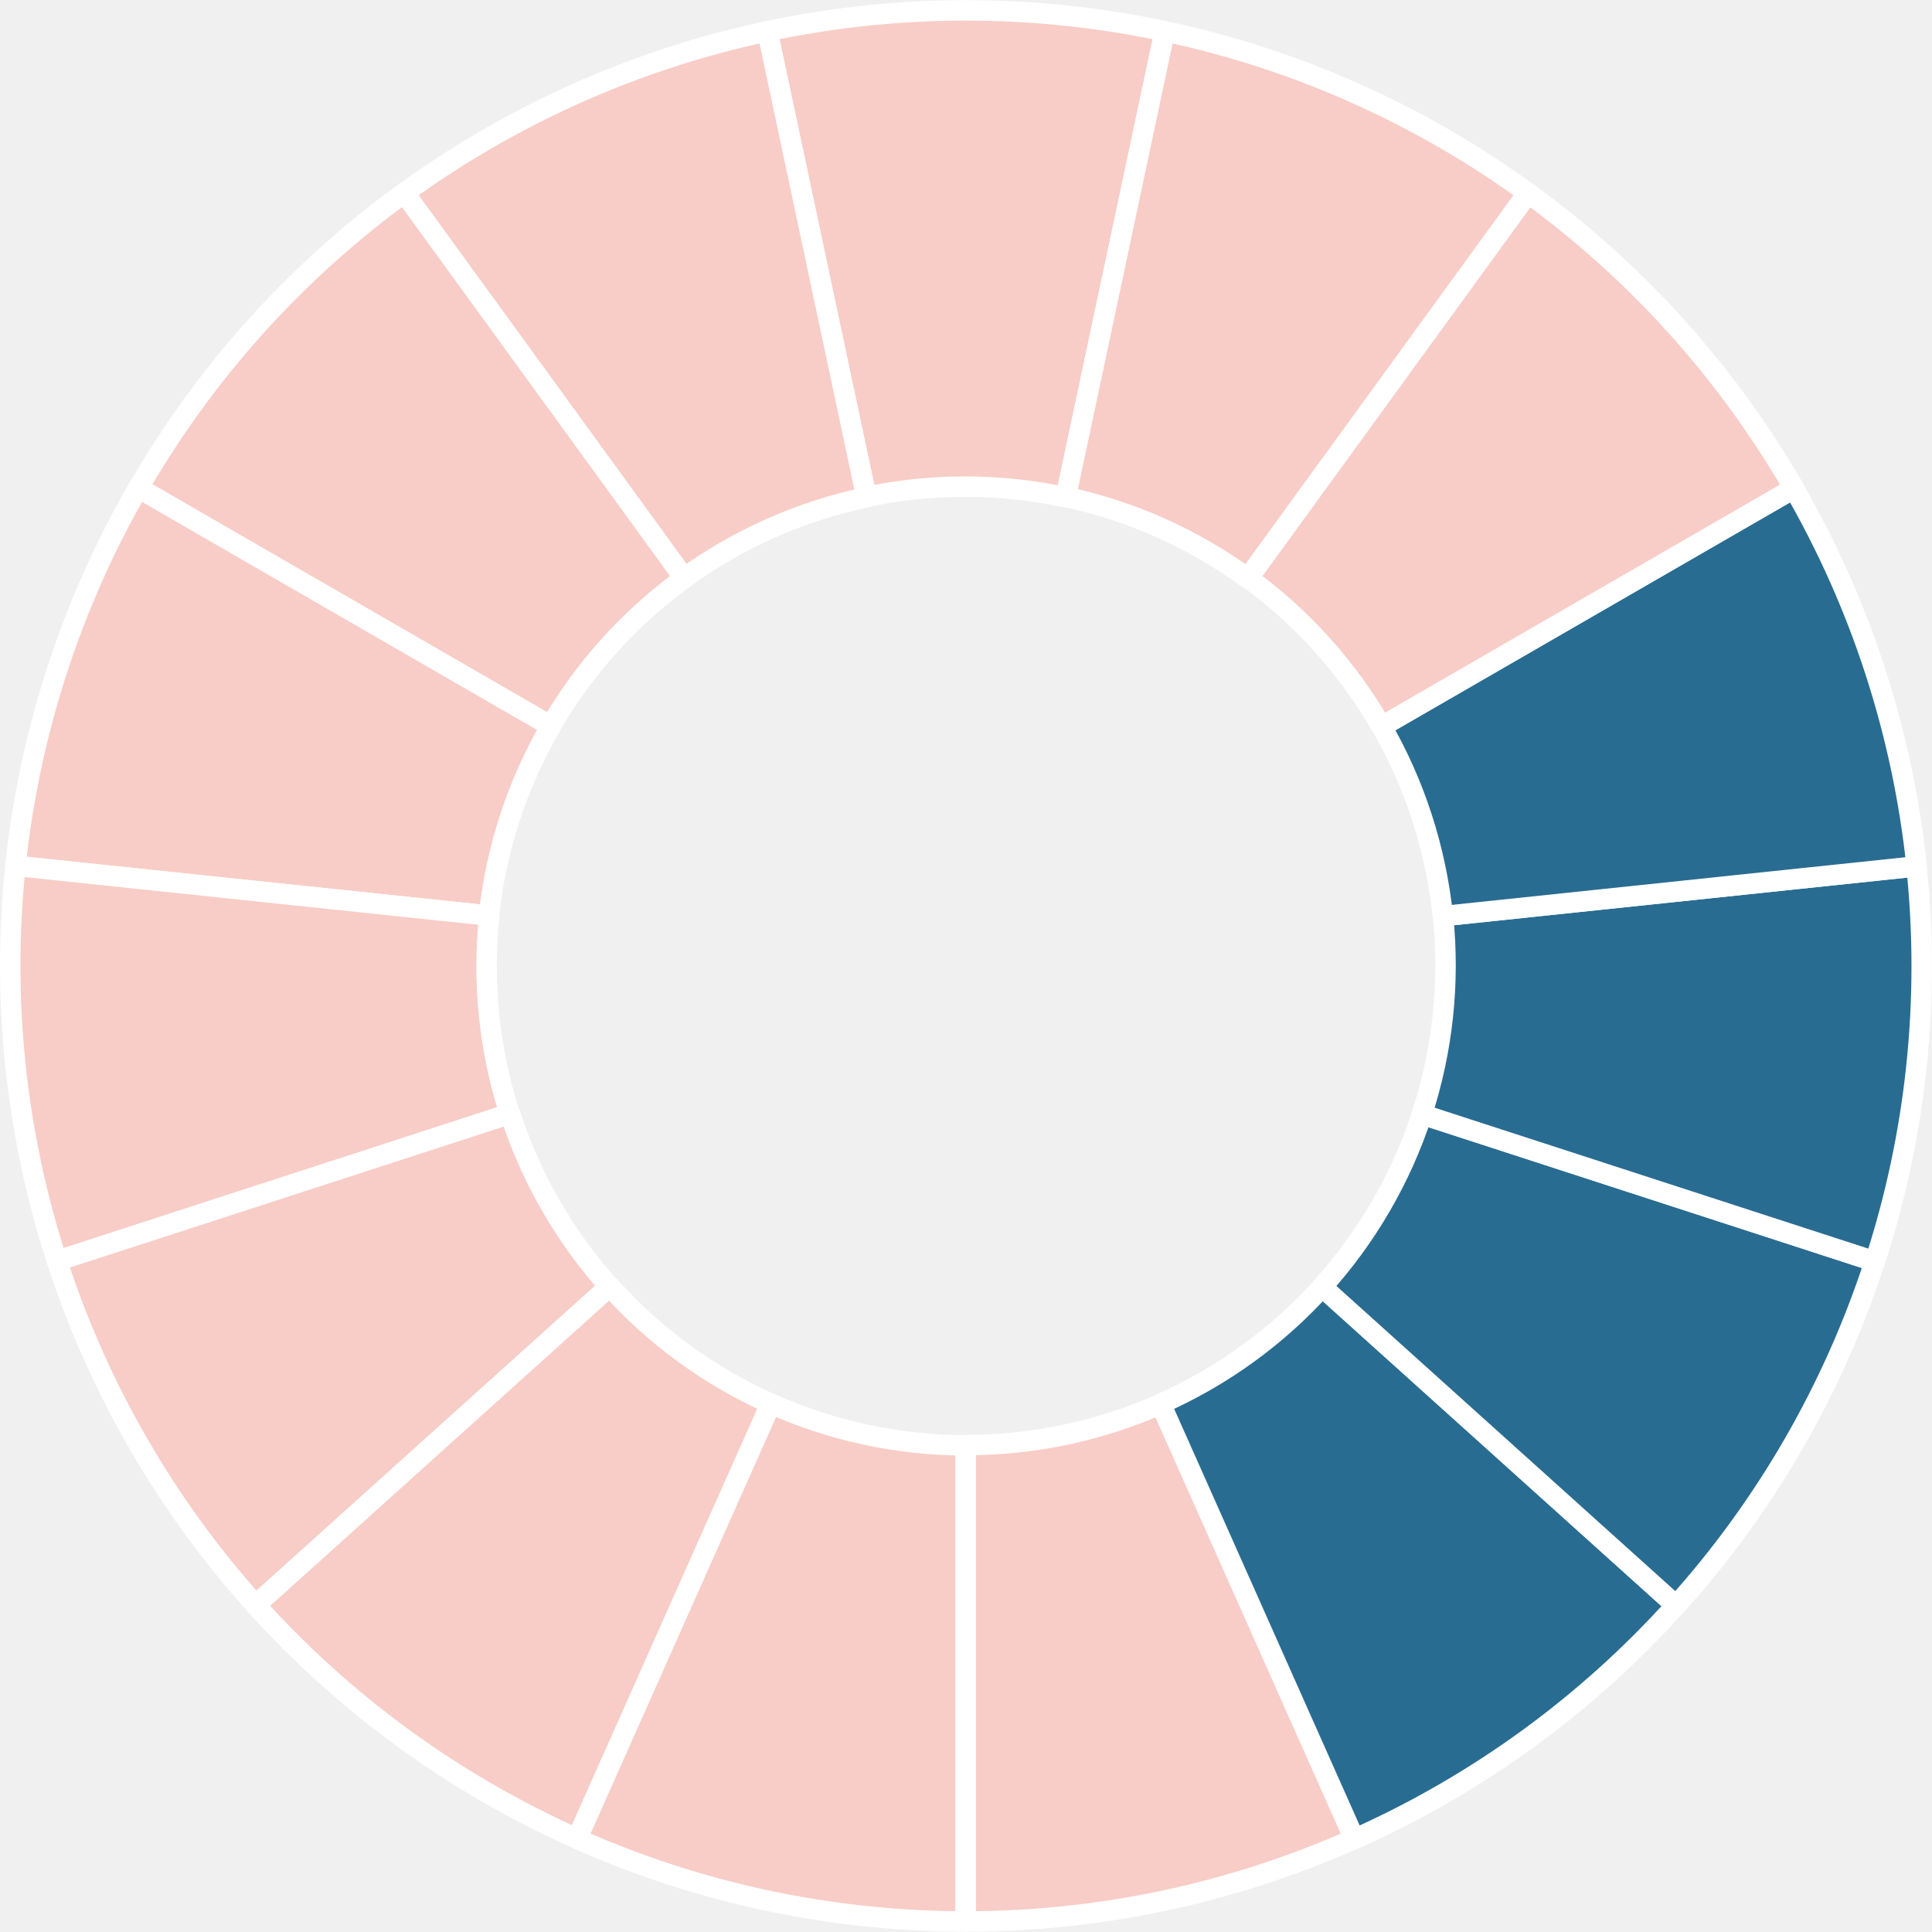
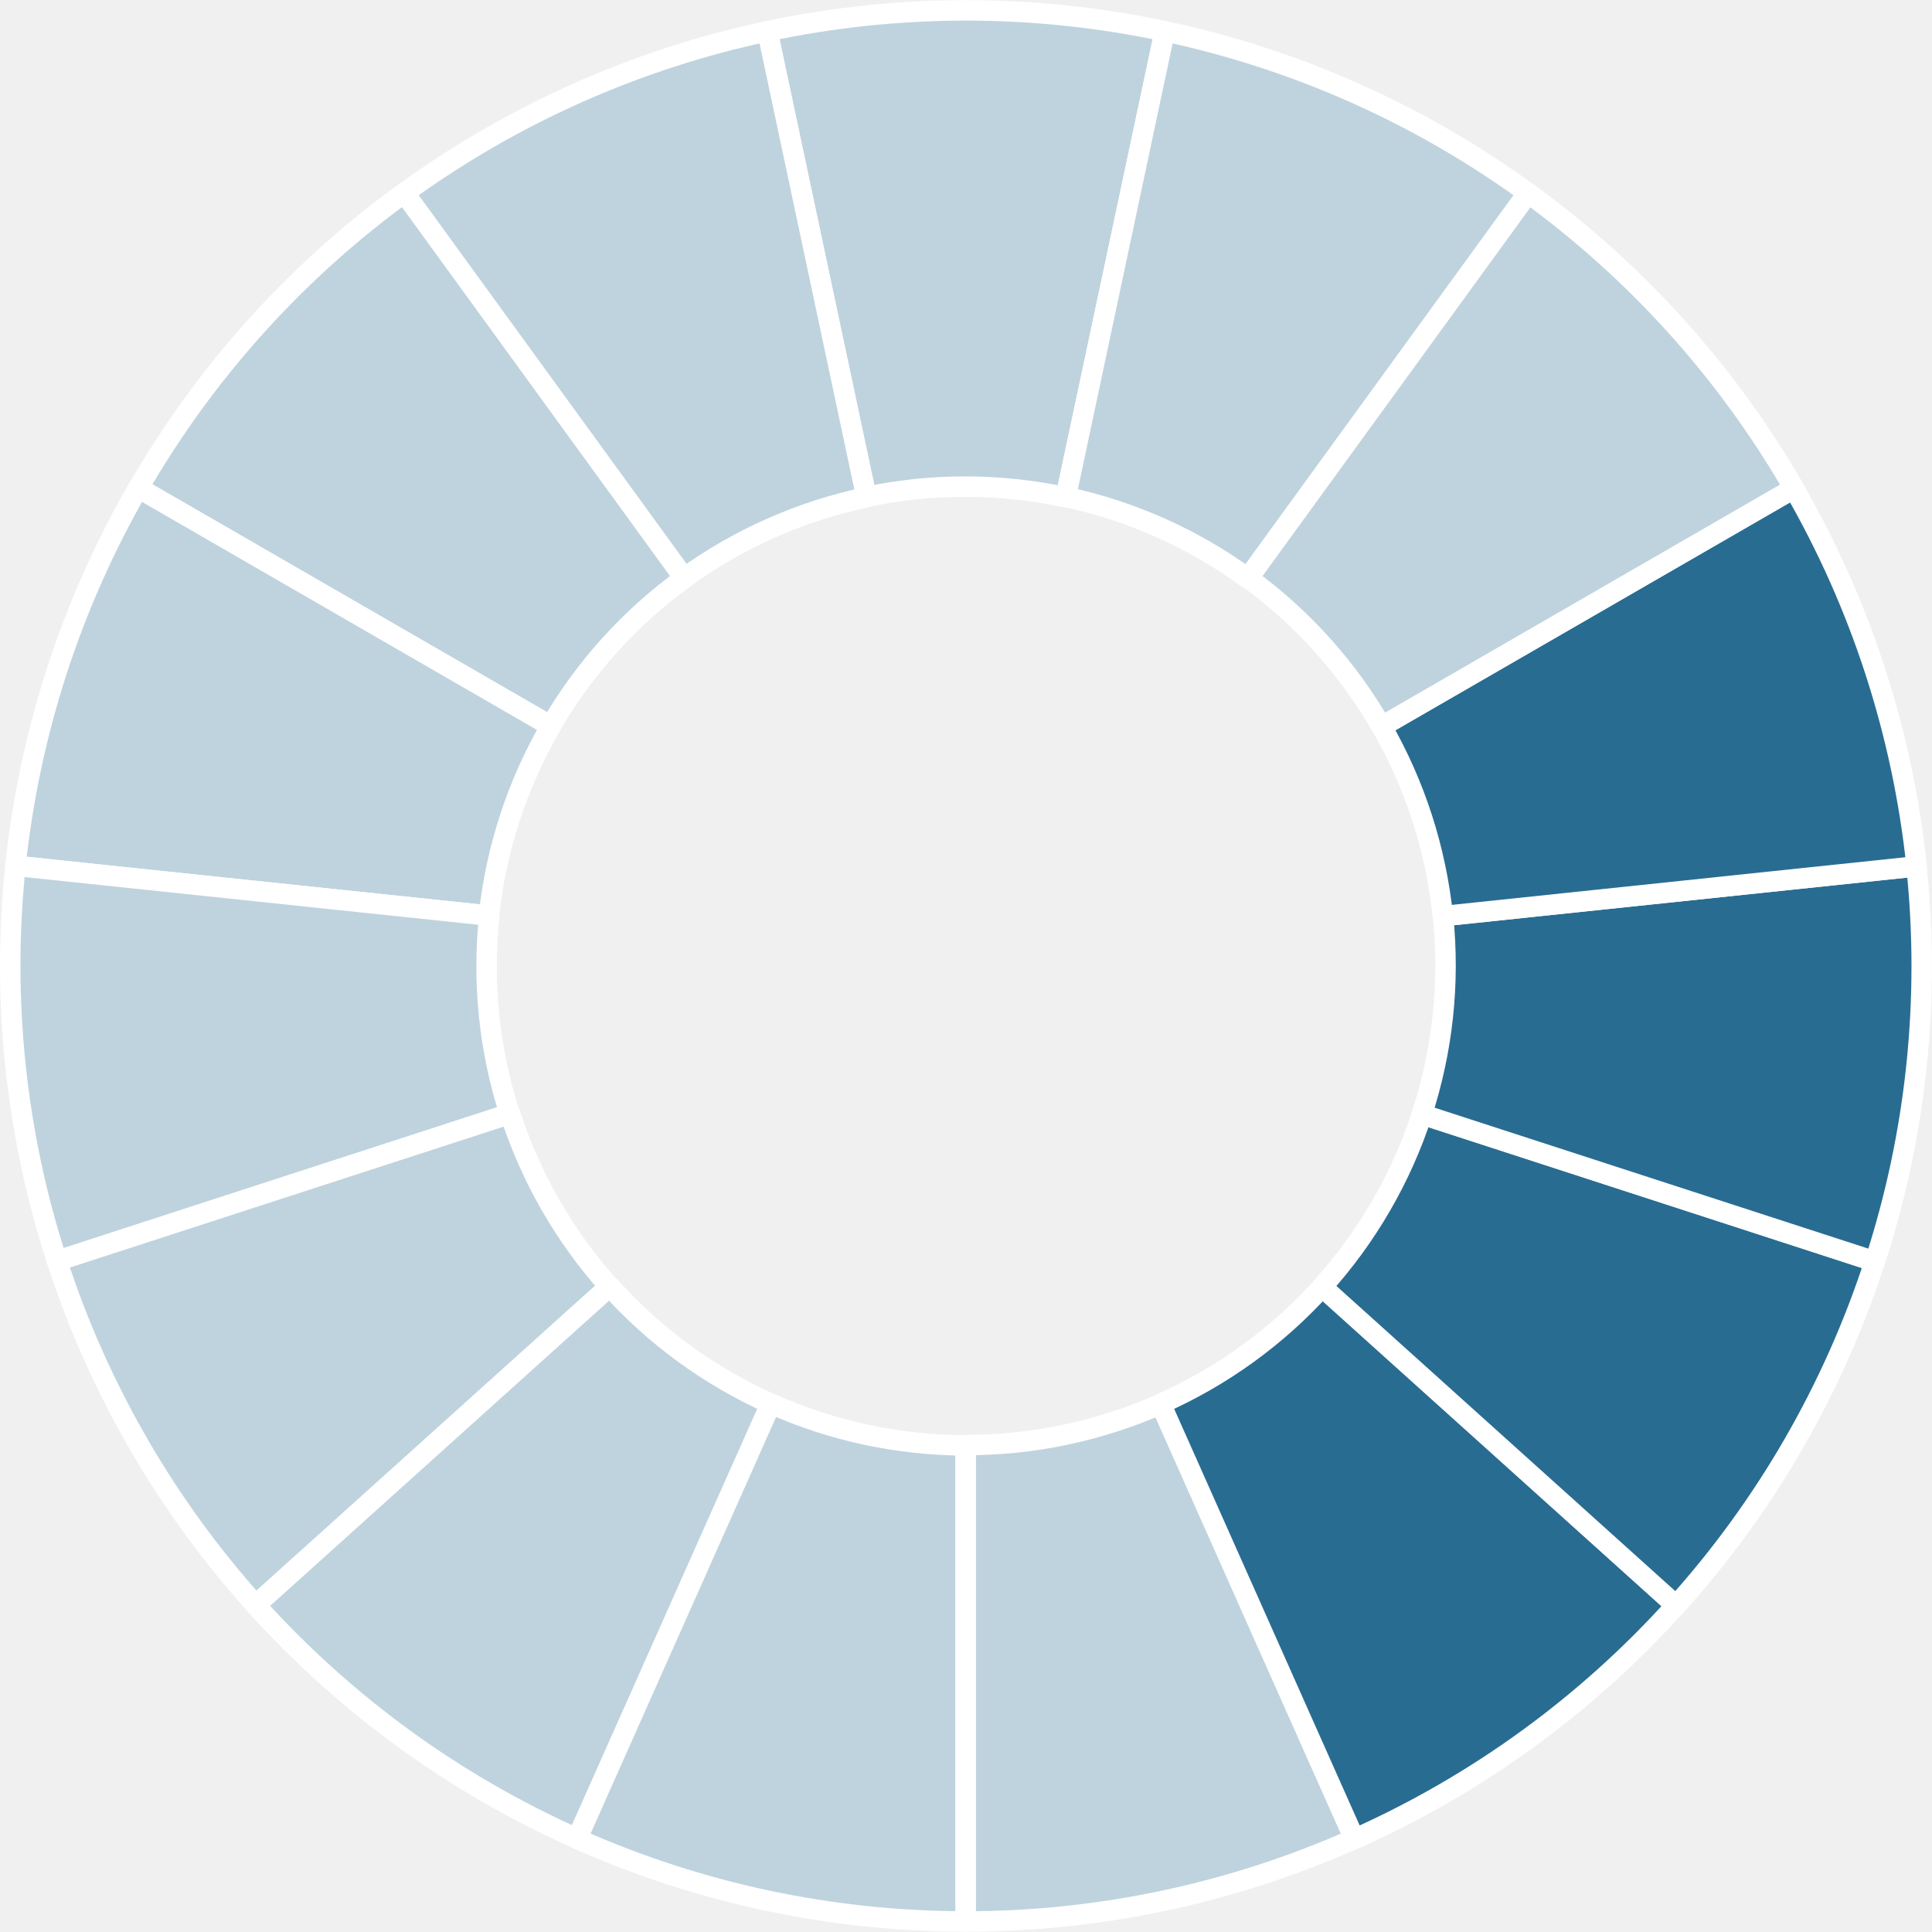
<svg xmlns="http://www.w3.org/2000/svg" width="188.404mm" height="188.363mm" viewBox="0 0 188.404 188.363" version="1.1" id="svg914">
  <defs id="defs908" />
  <g id="layer1" transform="translate(243.1244,-316.3007)">
-     <path style="fill:#f8cdc7;fill-opacity:1;stroke:#ffffff;stroke-width:1.995;stroke-linecap:round;stroke-linejoin:round;stroke-miterlimit:4;stroke-dasharray:none;stroke-dashoffset:0;stroke-opacity:1" d="m -168.289,319.348 9.652,45.411 a 46.76,46.76 78 0 1 19.437,0.035 l 9.66,-45.446 a 93.186,93.185 78 0 0 -38.749,10e-6 z" id="path884-6-8-0-8" />
-     <path style="fill:#f8cdc7;fill-opacity:1;stroke:#ffffff;stroke-width:1.995;stroke-linecap:round;stroke-linejoin:round;stroke-miterlimit:4;stroke-dasharray:none;stroke-dashoffset:0;stroke-opacity:1" d="m -229.627,363.891 40.206,23.213 a 46.76,46.76 30 0 1 13.032,-14.421 l -27.309,-37.588 a 93.186,93.185 30 0 0 -25.928,28.796 z" id="path884-6-8-0-8-8" />
-     <path style="fill:#f8cdc7;fill-opacity:1;stroke:#ffffff;stroke-width:1.995;stroke-linecap:round;stroke-linejoin:round;stroke-miterlimit:4;stroke-dasharray:none;stroke-dashoffset:0;stroke-opacity:1" d="m -203.688,335.109 27.288,37.559 a 46.76,46.76 54 0 1 17.771,-7.873 l -9.66,-45.446 a 93.186,93.185 54 0 0 -35.399,15.761 z" id="path884-6-8-0-8-7" />
-     <path style="fill:#f8cdc7;fill-opacity:1;stroke:#ffffff;stroke-width:1.995;stroke-linecap:round;stroke-linejoin:round;stroke-miterlimit:4;stroke-dasharray:none;stroke-dashoffset:0;stroke-opacity:1" d="m -241.616,400.734 46.171,4.853 a 46.76,46.76 6 0 1 6.04,-18.474 l -40.237,-23.231 a 93.186,93.185 6 0 0 -11.974,36.852 z" id="path884-6-8-0-8-84" />
-     <path style="fill:#f8cdc7;fill-opacity:1;stroke:#ffffff;stroke-width:1.995;stroke-linecap:round;stroke-linejoin:round;stroke-miterlimit:4;stroke-dasharray:none;stroke-dashoffset:0;stroke-opacity:1" d="m -237.566,439.271 44.154,-14.346 a 46.76,46.76 72 0 1 -1.997,-19.334 l -46.207,-4.857 a 93.185,93.186 72 0 0 4.05,38.537 z" id="path884-6-8-0-8-76" />
-     <path style="fill:#f8cdc7;fill-opacity:1;stroke:#ffffff;stroke-width:1.995;stroke-linecap:round;stroke-linejoin:round;stroke-miterlimit:4;stroke-dasharray:none;stroke-dashoffset:0;stroke-opacity:1" d="m -218.191,472.828 34.501,-31.065 a 46.76,46.76 48 0 1 -9.688,-16.85 l -44.188,14.357 a 93.185,93.186 48 0 0 19.375,33.558 z" id="path884-6-8-0-8-81" />
-     <path style="fill:#f8cdc7;fill-opacity:1;stroke:#ffffff;stroke-width:1.995;stroke-linecap:round;stroke-linejoin:round;stroke-miterlimit:4;stroke-dasharray:none;stroke-dashoffset:0;stroke-opacity:1" d="m -186.843,495.605 18.883,-42.412 a 46.76,46.76 24 0 1 -15.704,-11.453 l -34.528,31.089 a 93.185,93.186 24 0 0 31.349,22.776 z" id="path884-6-8-0-8-9" />
-     <path style="fill:#f8cdc7;fill-opacity:1;stroke:#ffffff;stroke-width:1.995;stroke-linecap:round;stroke-linejoin:round;stroke-miterlimit:4;stroke-dasharray:none;stroke-dashoffset:0;stroke-opacity:1" d="m -148.948,503.677 1.1e-4,-46.426 a 46.76,46.76 90 0 1 -19.005,-4.076 l -18.898,42.445 a 93.186,93.185 90 0 0 37.902,8.056 z" id="path884-6-8-0-8-2" />
-     <path style="fill:#f8cdc7;fill-opacity:1;stroke:#ffffff;stroke-width:1.995;stroke-linecap:round;stroke-linejoin:round;stroke-miterlimit:4;stroke-dasharray:none;stroke-dashoffset:0;stroke-opacity:1" d="M -111.046,495.621 -129.929,453.209 a 46.76,46.76 66 0 1 -19.019,4.007 l -2e-4,46.462 a 93.186,93.185 66 0 0 37.902,-8.056 z" id="path884-6-8-0-8-6" />
+     <path style="fill:#bfd3de;fill-opacity:1;stroke:#ffffff;stroke-width:1.995;stroke-linecap:round;stroke-linejoin:round;stroke-miterlimit:4;stroke-dasharray:none;stroke-dashoffset:0;stroke-opacity:1" d="m -168.289,319.348 9.652,45.411 a 46.76,46.76 78 0 1 19.437,0.035 l 9.66,-45.446 a 93.186,93.185 78 0 0 -38.749,10e-6 z" id="path884-6-8-0-8" />
+     <path style="fill:#bfd3de;fill-opacity:1;stroke:#ffffff;stroke-width:1.995;stroke-linecap:round;stroke-linejoin:round;stroke-miterlimit:4;stroke-dasharray:none;stroke-dashoffset:0;stroke-opacity:1" d="m -229.627,363.891 40.206,23.213 a 46.76,46.76 30 0 1 13.032,-14.421 l -27.309,-37.588 a 93.186,93.185 30 0 0 -25.928,28.796 z" id="path884-6-8-0-8-8" />
+     <path style="fill:#bfd3de;fill-opacity:1;stroke:#ffffff;stroke-width:1.995;stroke-linecap:round;stroke-linejoin:round;stroke-miterlimit:4;stroke-dasharray:none;stroke-dashoffset:0;stroke-opacity:1" d="m -203.688,335.109 27.288,37.559 a 46.76,46.76 54 0 1 17.771,-7.873 l -9.66,-45.446 a 93.186,93.185 54 0 0 -35.399,15.761 z" id="path884-6-8-0-8-7" />
+     <path style="fill:#bfd3de;fill-opacity:1;stroke:#ffffff;stroke-width:1.995;stroke-linecap:round;stroke-linejoin:round;stroke-miterlimit:4;stroke-dasharray:none;stroke-dashoffset:0;stroke-opacity:1" d="m -241.616,400.734 46.171,4.853 a 46.76,46.76 6 0 1 6.04,-18.474 l -40.237,-23.231 a 93.186,93.185 6 0 0 -11.974,36.852 z" id="path884-6-8-0-8-84" />
+     <path style="fill:#bfd3de;fill-opacity:1;stroke:#ffffff;stroke-width:1.995;stroke-linecap:round;stroke-linejoin:round;stroke-miterlimit:4;stroke-dasharray:none;stroke-dashoffset:0;stroke-opacity:1" d="m -237.566,439.271 44.154,-14.346 a 46.76,46.76 72 0 1 -1.997,-19.334 l -46.207,-4.857 a 93.185,93.186 72 0 0 4.05,38.537 z" id="path884-6-8-0-8-76" />
+     <path style="fill:#bfd3de;fill-opacity:1;stroke:#ffffff;stroke-width:1.995;stroke-linecap:round;stroke-linejoin:round;stroke-miterlimit:4;stroke-dasharray:none;stroke-dashoffset:0;stroke-opacity:1" d="m -218.191,472.828 34.501,-31.065 a 46.76,46.76 48 0 1 -9.688,-16.85 l -44.188,14.357 a 93.185,93.186 48 0 0 19.375,33.558 z" id="path884-6-8-0-8-81" />
+     <path style="fill:#bfd3de;fill-opacity:1;stroke:#ffffff;stroke-width:1.995;stroke-linecap:round;stroke-linejoin:round;stroke-miterlimit:4;stroke-dasharray:none;stroke-dashoffset:0;stroke-opacity:1" d="m -186.843,495.605 18.883,-42.412 a 46.76,46.76 24 0 1 -15.704,-11.453 l -34.528,31.089 a 93.185,93.186 24 0 0 31.349,22.776 z" id="path884-6-8-0-8-9" />
+     <path style="fill:#bfd3de;fill-opacity:1;stroke:#ffffff;stroke-width:1.995;stroke-linecap:round;stroke-linejoin:round;stroke-miterlimit:4;stroke-dasharray:none;stroke-dashoffset:0;stroke-opacity:1" d="m -148.948,503.677 1.1e-4,-46.426 a 46.76,46.76 90 0 1 -19.005,-4.076 l -18.898,42.445 a 93.186,93.185 90 0 0 37.902,8.056 z" id="path884-6-8-0-8-2" />
+     <path style="fill:#bfd3de;fill-opacity:1;stroke:#ffffff;stroke-width:1.995;stroke-linecap:round;stroke-linejoin:round;stroke-miterlimit:4;stroke-dasharray:none;stroke-dashoffset:0;stroke-opacity:1" d="M -111.046,495.621 -129.929,453.209 a 46.76,46.76 66 0 1 -19.019,4.007 l -2e-4,46.462 a 93.186,93.185 66 0 0 37.902,-8.056 z" id="path884-6-8-0-8-6" />
    <path style="fill:#296c92;fill-opacity:1;stroke:#ffffff;stroke-width:1.995;stroke-linecap:round;stroke-linejoin:round;stroke-miterlimit:4;stroke-dasharray:none;stroke-dashoffset:0;stroke-opacity:1" d="m -79.69,472.861 -34.501,-31.065 a 46.76,46.76 42 0 1 -15.745,11.396 l 18.898,42.445 a 93.186,93.185 42 0 0 31.349,-22.776 z" id="path884-6-8-0-8-1" />
    <path style="fill:#296c92;fill-opacity:1;stroke:#ffffff;stroke-width:1.995;stroke-linecap:round;stroke-linejoin:round;stroke-miterlimit:4;stroke-dasharray:none;stroke-dashoffset:0;stroke-opacity:1" d="m -60.302,439.316 -44.153,-14.346 a 46.76,46.76 18 0 1 -9.749,16.815 l 34.528,31.089 a 93.186,93.185 18 0 0 19.375,-33.558 z" id="path884-6-8-0-8-64" />
    <path style="fill:#296c92;fill-opacity:1;stroke:#ffffff;stroke-width:1.995;stroke-linecap:round;stroke-linejoin:round;stroke-miterlimit:4;stroke-dasharray:none;stroke-dashoffset:0;stroke-opacity:1" d="m -56.234,400.785 -46.171,4.853 a 46.76,46.76 84 0 1 -2.067,19.326 l 44.188,14.358 a 93.185,93.186 84 0 0 4.05,-38.537 z" id="path884-6-8-0-8-3" />
    <path style="fill:#296c92;fill-opacity:1;stroke:#ffffff;stroke-width:1.995;stroke-linecap:round;stroke-linejoin:round;stroke-miterlimit:4;stroke-dasharray:none;stroke-dashoffset:0;stroke-opacity:1" d="m -68.191,363.93 -40.206,23.213 a 46.76,46.76 60 0 1 5.973,18.496 l 46.207,-4.856 A 93.185,93.186 60 0 0 -68.191,363.93 Z" id="path884-6-8-0-8-5" />
-     <path style="fill:#f8cdc7;fill-opacity:1;stroke:#ffffff;stroke-width:1.995;stroke-linecap:round;stroke-linejoin:round;stroke-miterlimit:4;stroke-dasharray:none;stroke-dashoffset:0;stroke-opacity:1" d="m -94.103,335.125 -27.288,37.559 a 46.76,46.76 36 0 1 12.979,14.468 l 40.237,-23.231 a 93.185,93.186 36 0 0 -25.928,-28.796 z" id="path884-6-8-0-8-27" />
-     <path style="fill:#f8cdc7;fill-opacity:1;stroke:#ffffff;stroke-width:1.995;stroke-linecap:round;stroke-linejoin:round;stroke-miterlimit:4;stroke-dasharray:none;stroke-dashoffset:0;stroke-opacity:1" d="m -129.54,319.348 -9.652,45.411 a 46.76,46.76 12 0 1 17.742,7.938 l 27.31,-37.588 a 93.185,93.186 12 0 0 -35.399,-15.761 z" id="path884-6-8-0-8-38" />
+     <path style="fill:#bfd3de;fill-opacity:1;stroke:#ffffff;stroke-width:1.995;stroke-linecap:round;stroke-linejoin:round;stroke-miterlimit:4;stroke-dasharray:none;stroke-dashoffset:0;stroke-opacity:1" d="m -94.103,335.125 -27.288,37.559 a 46.76,46.76 36 0 1 12.979,14.468 l 40.237,-23.231 a 93.185,93.186 36 0 0 -25.928,-28.796 z" id="path884-6-8-0-8-27" />
+     <path style="fill:#bfd3de;fill-opacity:1;stroke:#ffffff;stroke-width:1.995;stroke-linecap:round;stroke-linejoin:round;stroke-miterlimit:4;stroke-dasharray:none;stroke-dashoffset:0;stroke-opacity:1" d="m -129.54,319.348 -9.652,45.411 a 46.76,46.76 12 0 1 17.742,7.938 l 27.31,-37.588 a 93.185,93.186 12 0 0 -35.399,-15.761 z" id="path884-6-8-0-8-38" />
  </g>
</svg>
